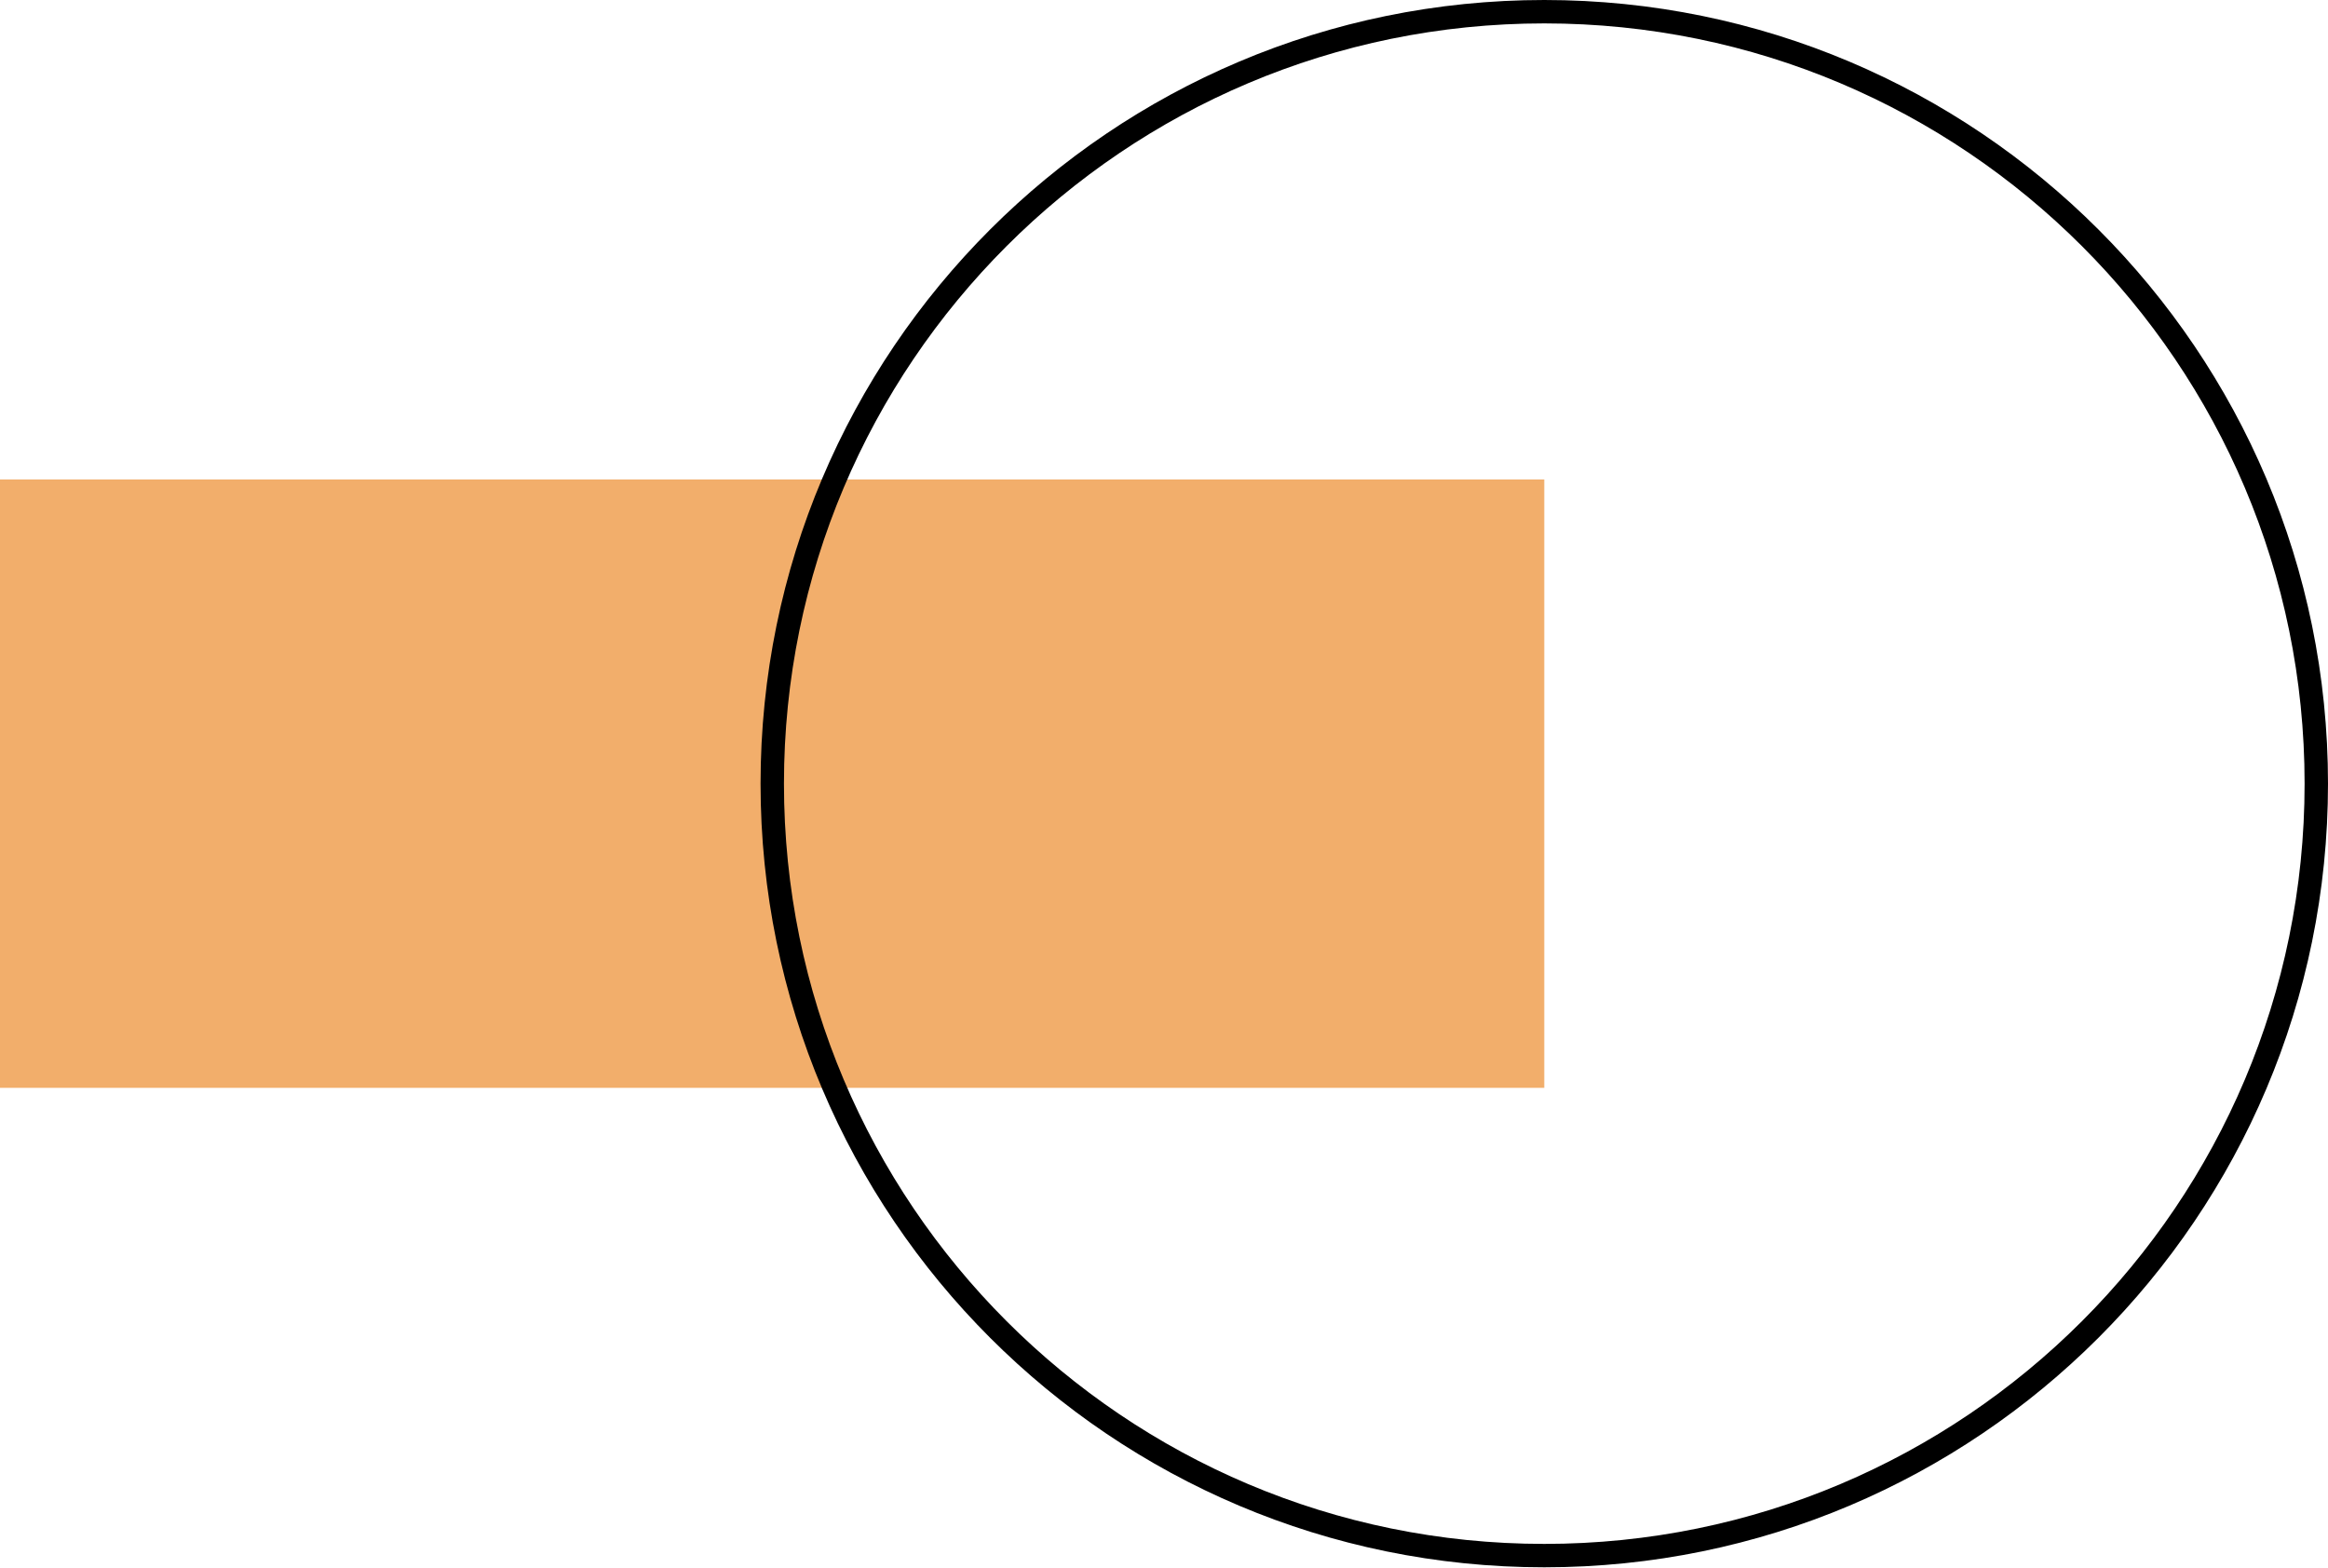
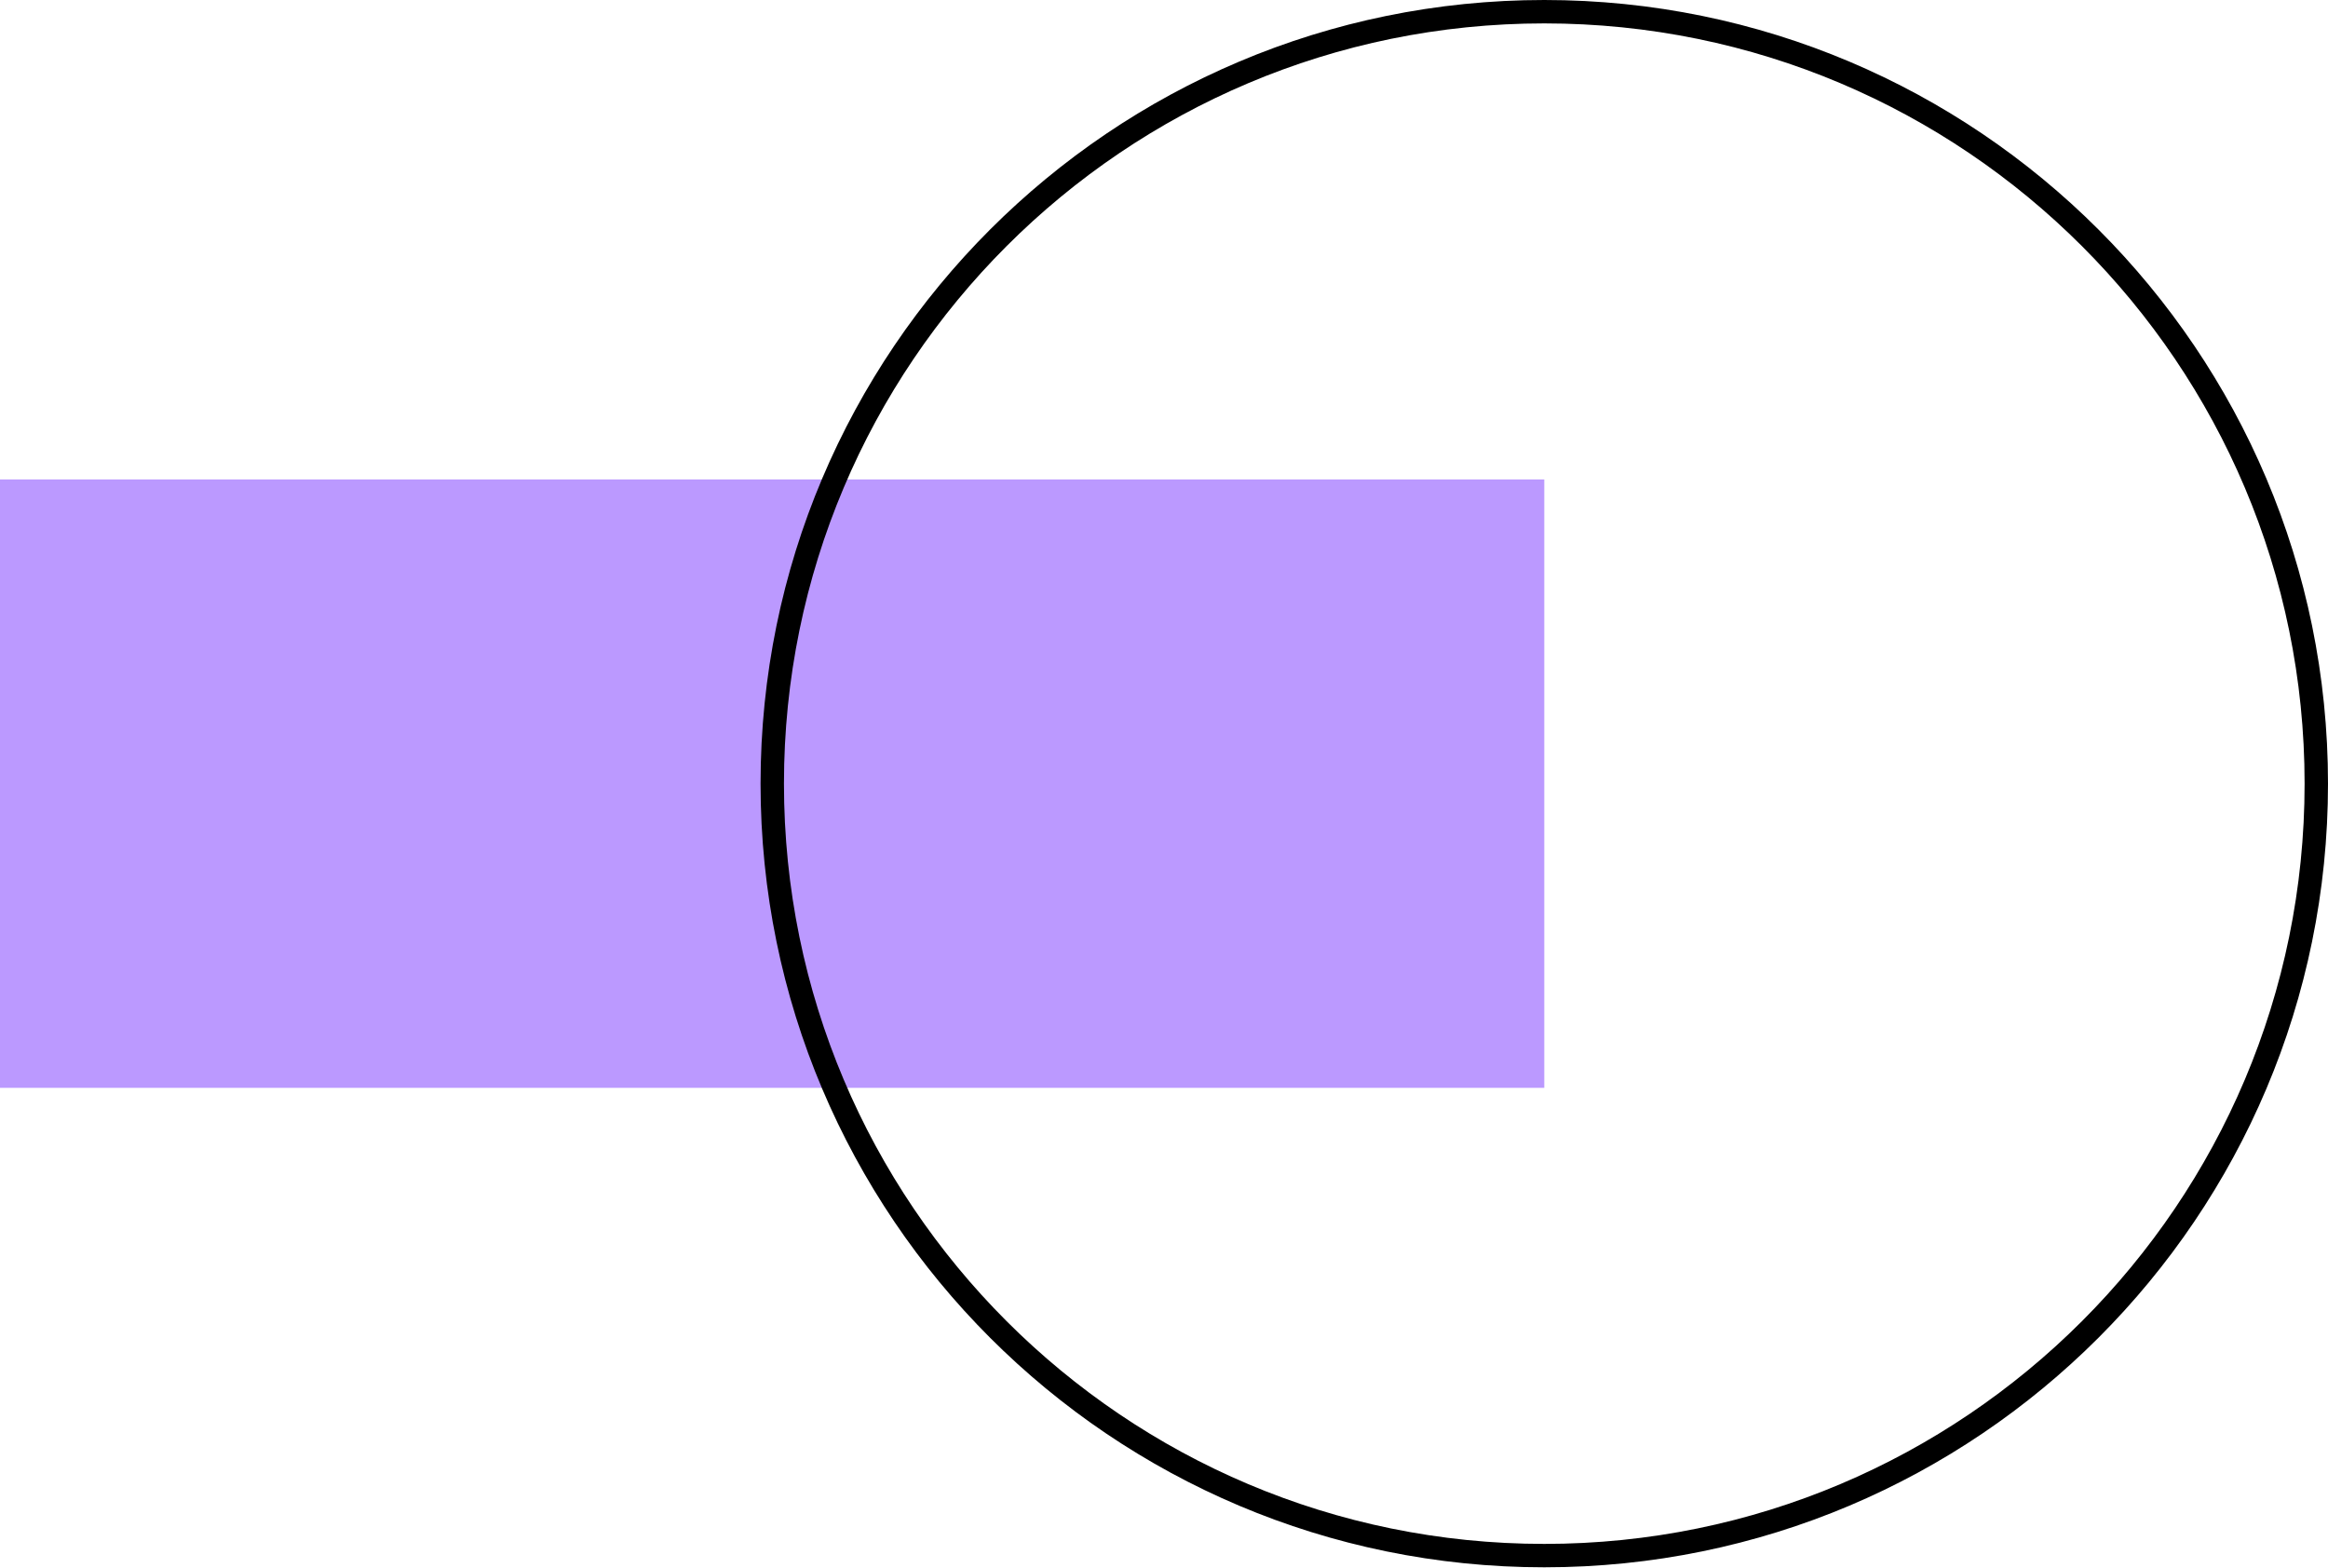
<svg xmlns="http://www.w3.org/2000/svg" viewBox="0 0 99.48 66.99">
  <defs>
-     <style>.a{fill:#f2ae6b;}.b{fill:none;stroke:#000;stroke-miterlimit:10;}</style>
+     <style>.a{fill:#bb99ff;}.b{fill:none;stroke:#000;stroke-miterlimit:10;}</style>
  </defs>
  <rect class="a" y="20.49" width="65.99" height="26" />
  <circle class="b" cx="65.99" cy="33.49" r="32.99" />
</svg>
